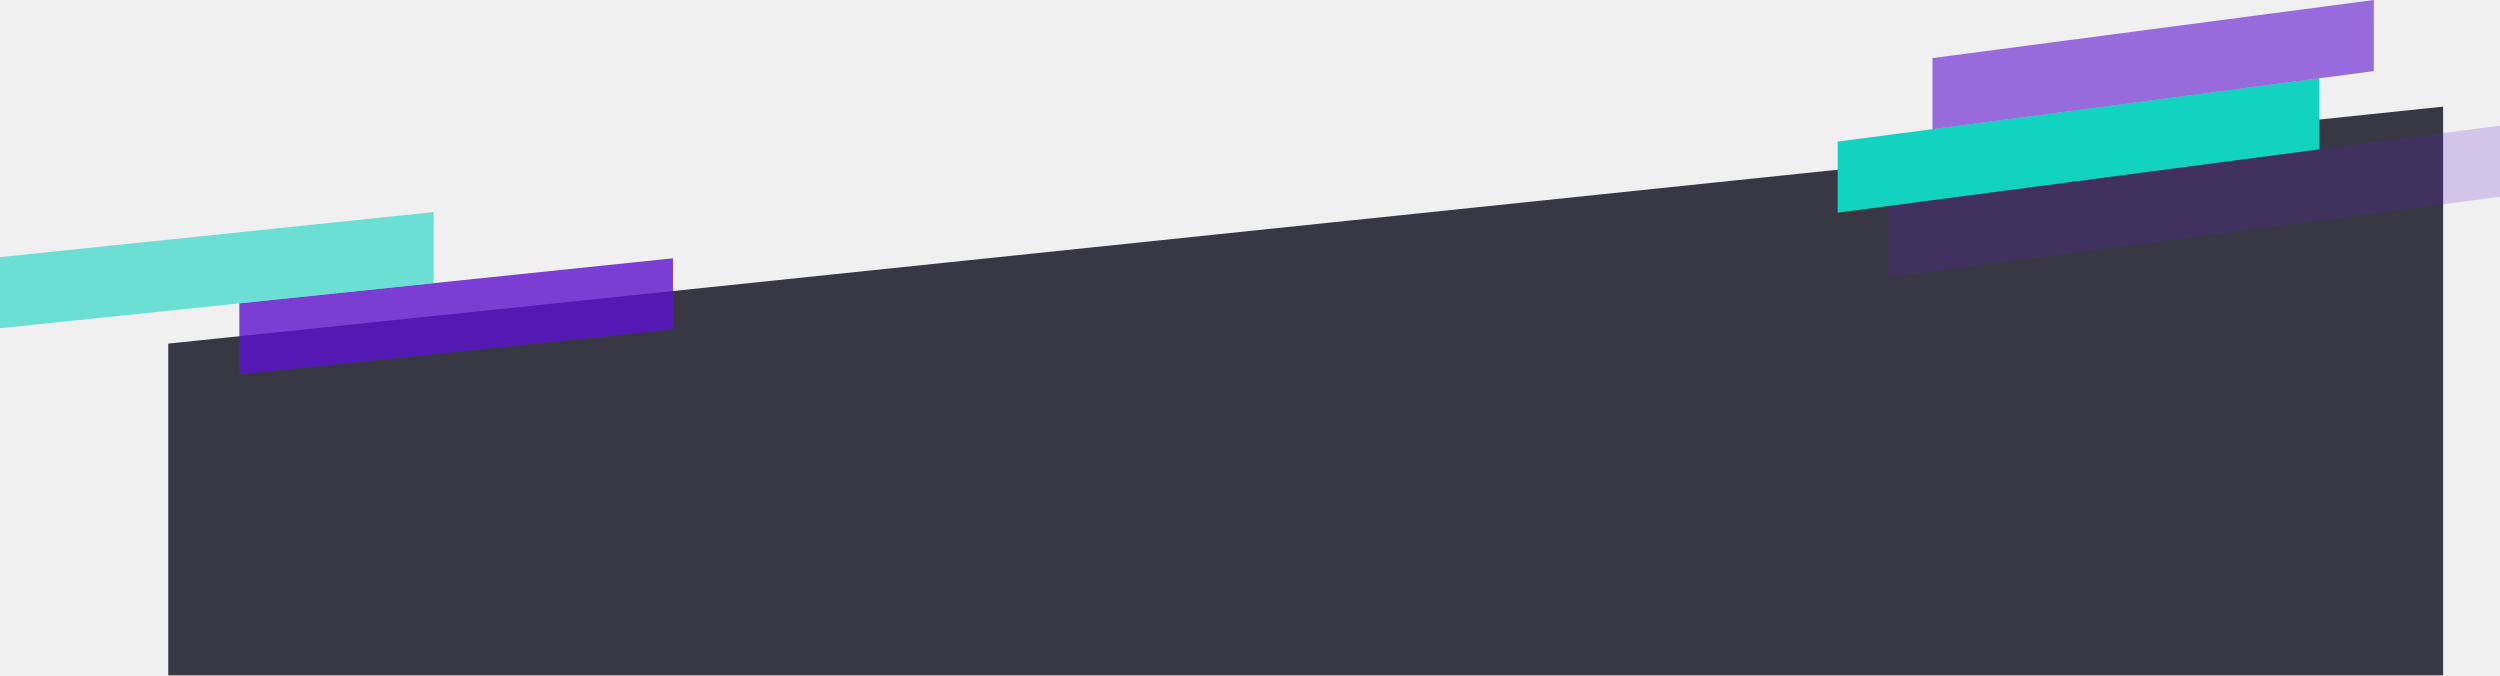
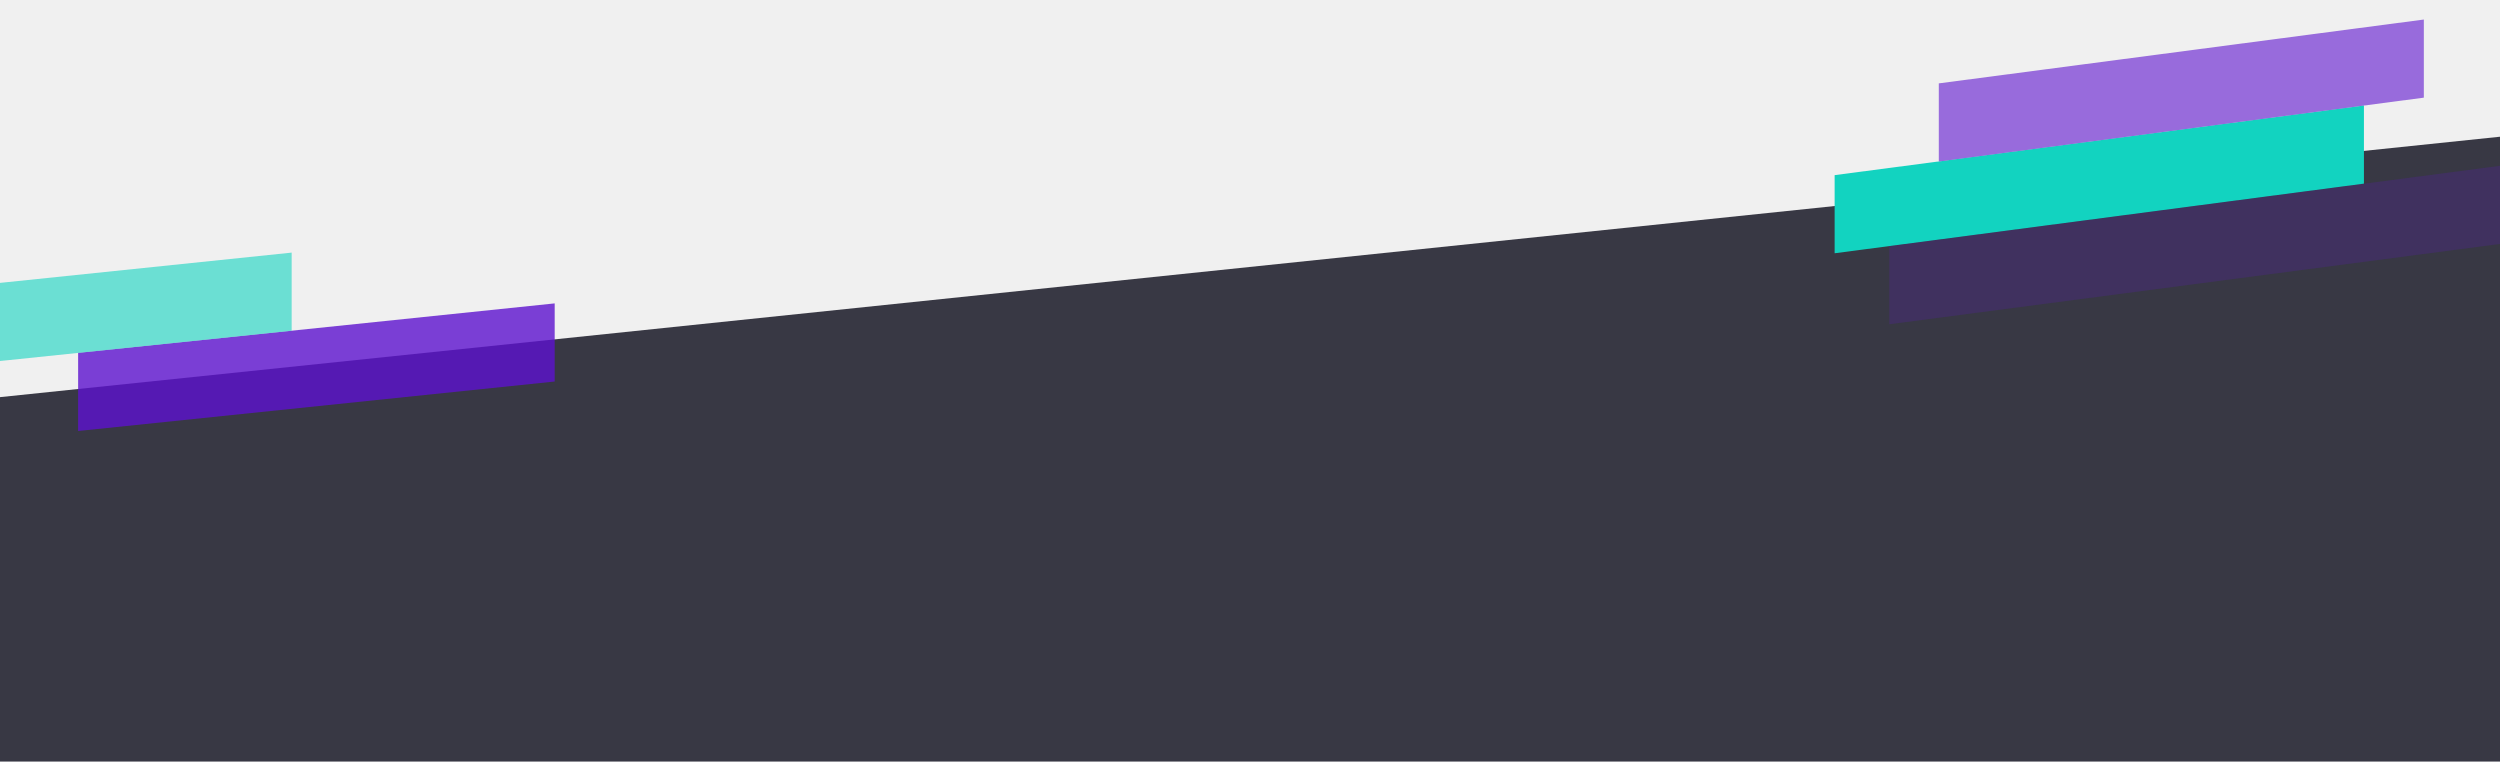
- <svg xmlns="http://www.w3.org/2000/svg" width="2110" height="570" viewBox="0 0 2110 570" fill="none">
-   <g filter="url(#filter0_b_17_69)">
-     <path d="M2062 570H142V290L2062 90V570Z" fill="#0A0A1A" fill-opacity="0.8" />
+ <svg xmlns="http://www.w3.org/2000/svg" width="1920" height="585" viewBox="0 0 1920 585" fill="none">
+   <g clip-path="url(#clip0_92_941)">
+     <g filter="url(#filter0_b_92_941)">
+       <path d="M1920 585H0V305L1920 105V585Z" fill="#0A0A1A" fill-opacity="0.8" />
+     </g>
+     <path fill-rule="evenodd" clip-rule="evenodd" d="M1409 194.498L1815.5 141.032V81.032L1409 134.498V194.498Z" fill="#12D3C0" />
+     <path opacity="0.2" d="M1968 181.031L1451 249.031V189.031L1968 121.031V181.031Z" fill="#5D12CE" />
+     <path opacity="0.6" fill-rule="evenodd" clip-rule="evenodd" d="M1489 124.031L1861.5 75V15L1489 64.031V124.031Z" fill="#5D12CE" />
+     <path opacity="0.8" d="M426 293L60 331V271L426 233V293Z" fill="#5D12CE" />
+     <path opacity="0.6" d="M224 254L-142 292V232L224 194V254Z" fill="#12D3C0" />
  </g>
-   <path fill-rule="evenodd" clip-rule="evenodd" d="M1551 179.497L1957.5 126.031V66.031L1551 119.497V179.497Z" fill="#12D3C0" />
-   <path opacity="0.2" d="M2110 166.031L1593 234.031V174.031L2110 106.031V166.031Z" fill="#5D12CE" />
-   <path opacity="0.6" fill-rule="evenodd" clip-rule="evenodd" d="M1631 109.031L2003.5 60V-1.52588e-05L1631 49.031V109.031Z" fill="#5D12CE" />
-   <path opacity="0.8" d="M568 278L202 316V256L568 218V278Z" fill="#5D12CE" />
-   <path opacity="0.6" d="M366 239L0 277V217L366 179V239Z" fill="#12D3C0" />
  <defs>
-     <filter id="filter0_b_17_69" x="-8" y="-60" width="2220" height="780" filterUnits="userSpaceOnUse" color-interpolation-filters="sRGB">
+     <filter id="filter0_b_92_941" x="-150" y="-45" width="2220" height="780" filterUnits="userSpaceOnUse" color-interpolation-filters="sRGB">
      <feFlood flood-opacity="0" result="BackgroundImageFix" />
      <feGaussianBlur in="BackgroundImageFix" stdDeviation="75" />
-       <feComposite in2="SourceAlpha" operator="in" result="effect1_backgroundBlur_17_69" />
-       <feBlend mode="normal" in="SourceGraphic" in2="effect1_backgroundBlur_17_69" result="shape" />
+       <feComposite in2="SourceAlpha" operator="in" result="effect1_backgroundBlur_92_941" />
+       <feBlend mode="normal" in="SourceGraphic" in2="effect1_backgroundBlur_92_941" result="shape" />
    </filter>
+     <clipPath id="clip0_92_941">
+       <rect width="1920" height="585" fill="white" />
+     </clipPath>
  </defs>
</svg>
